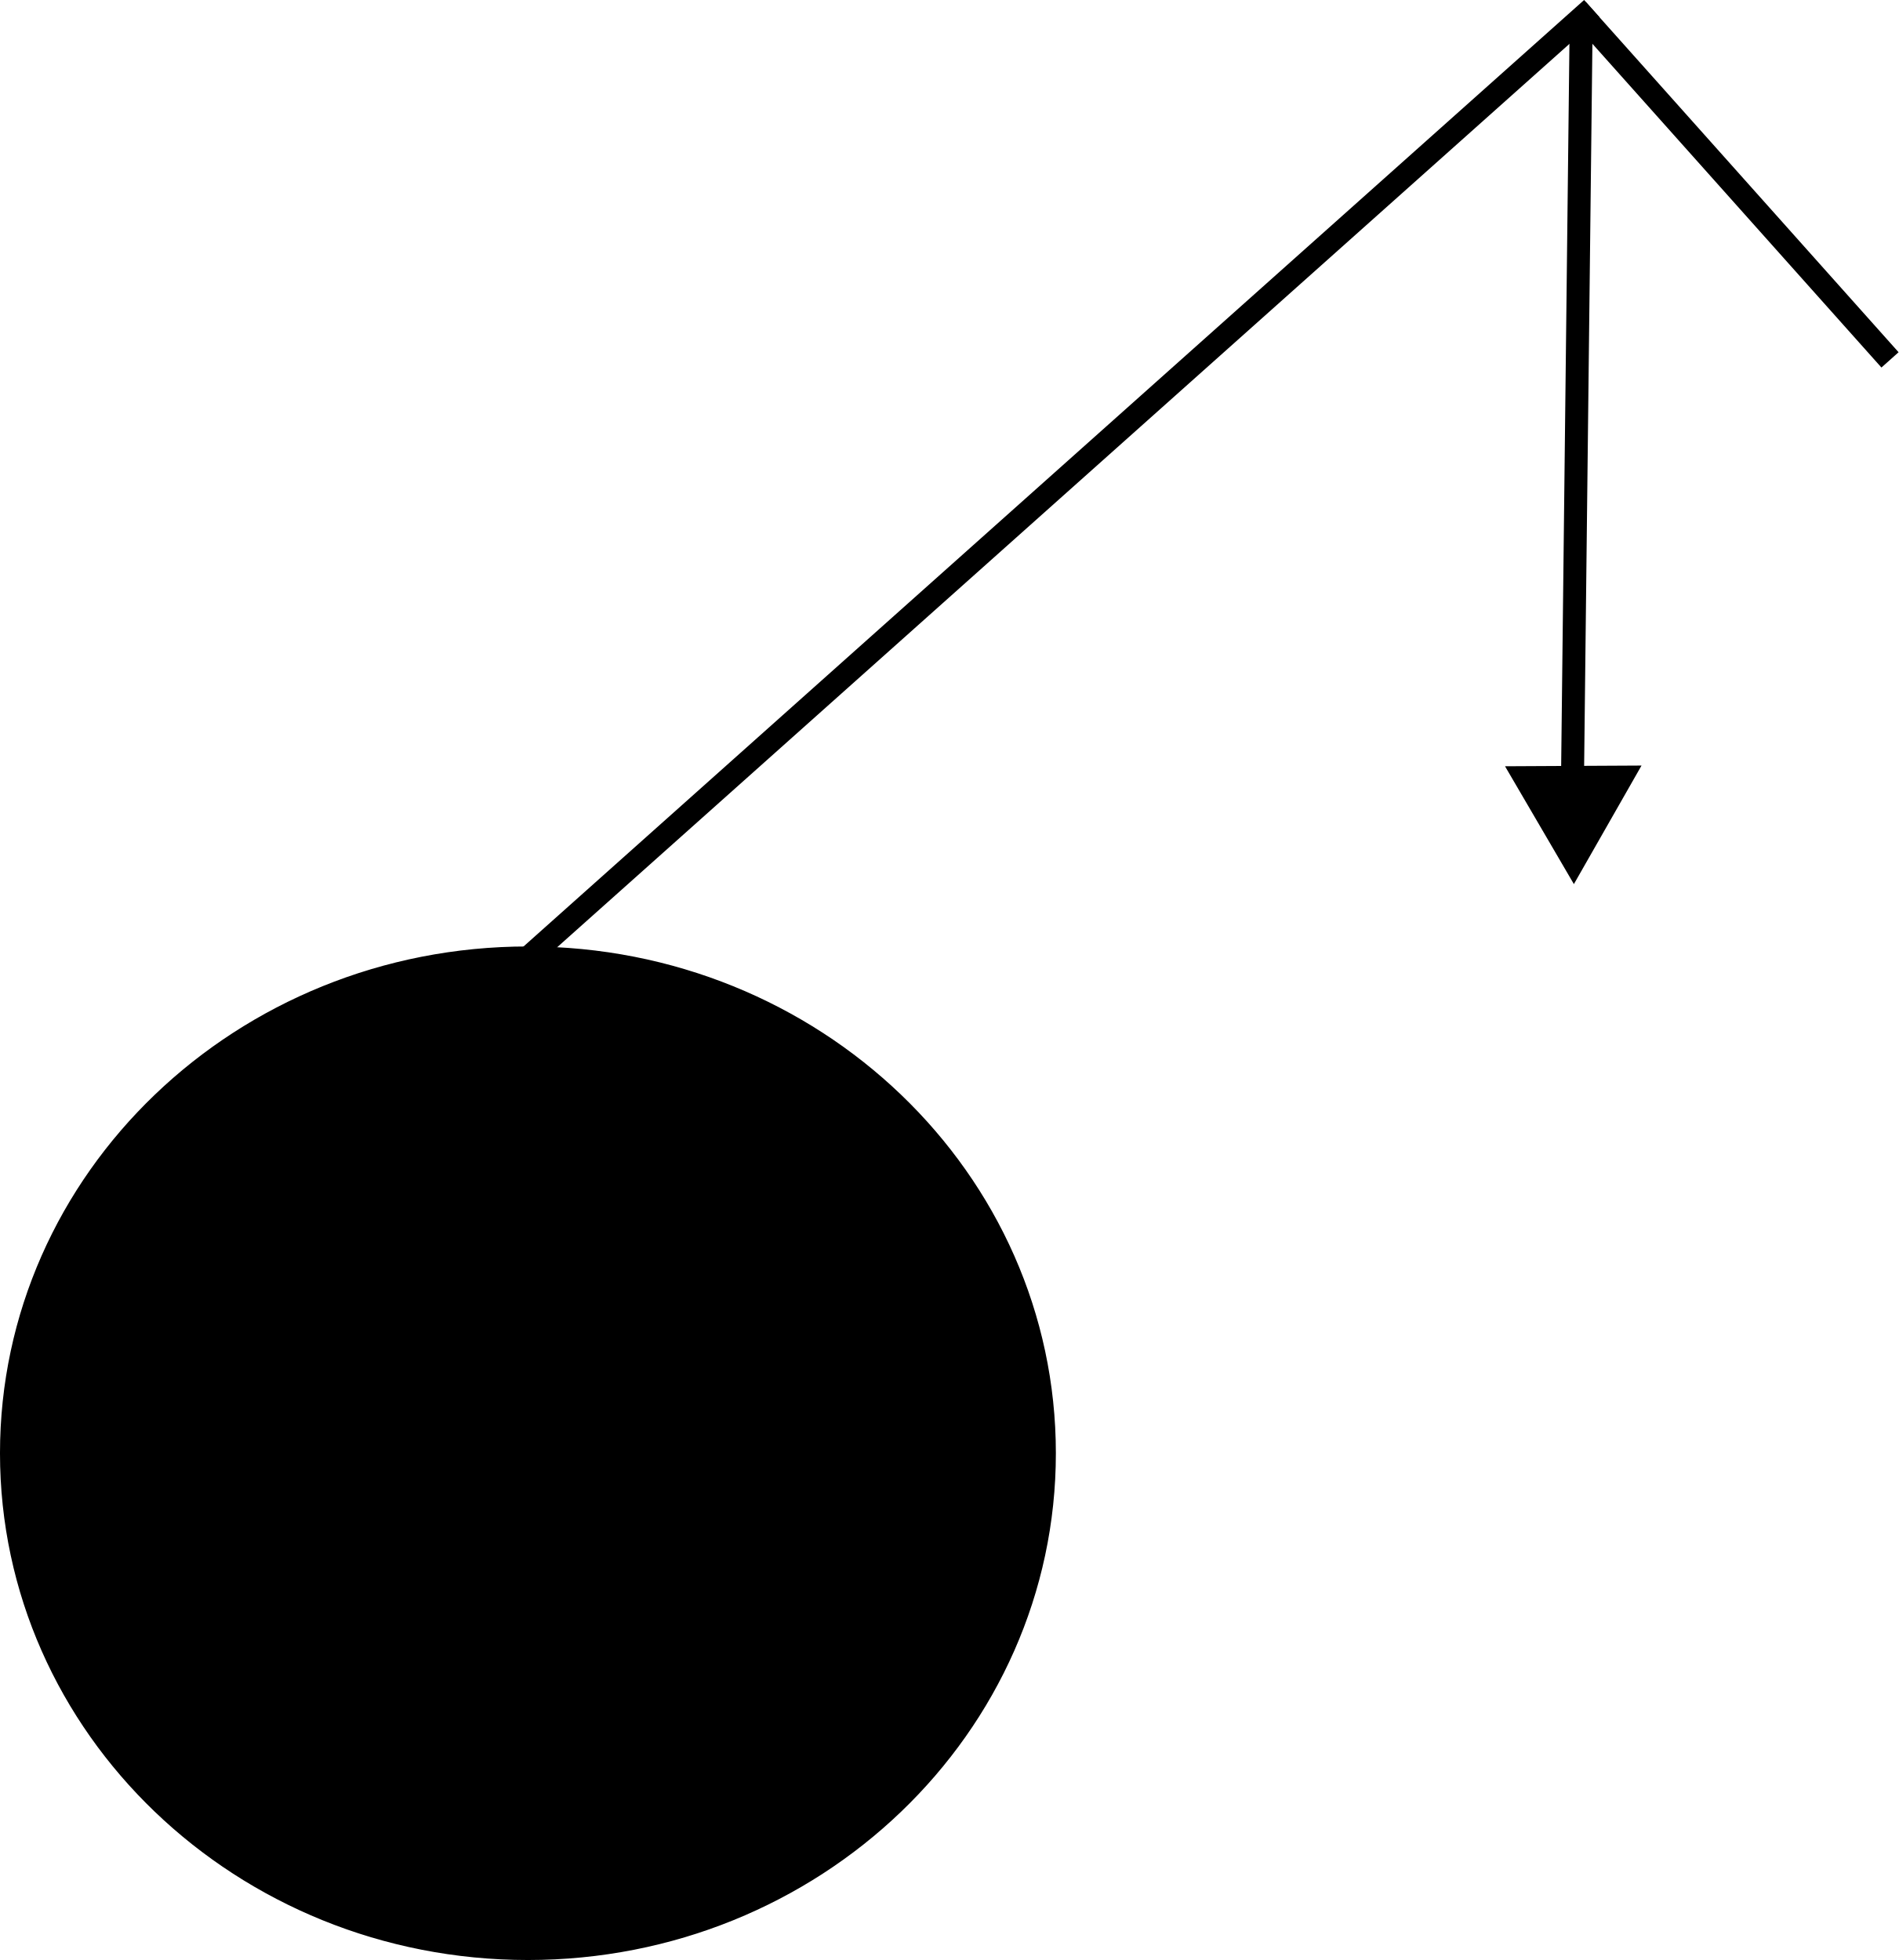
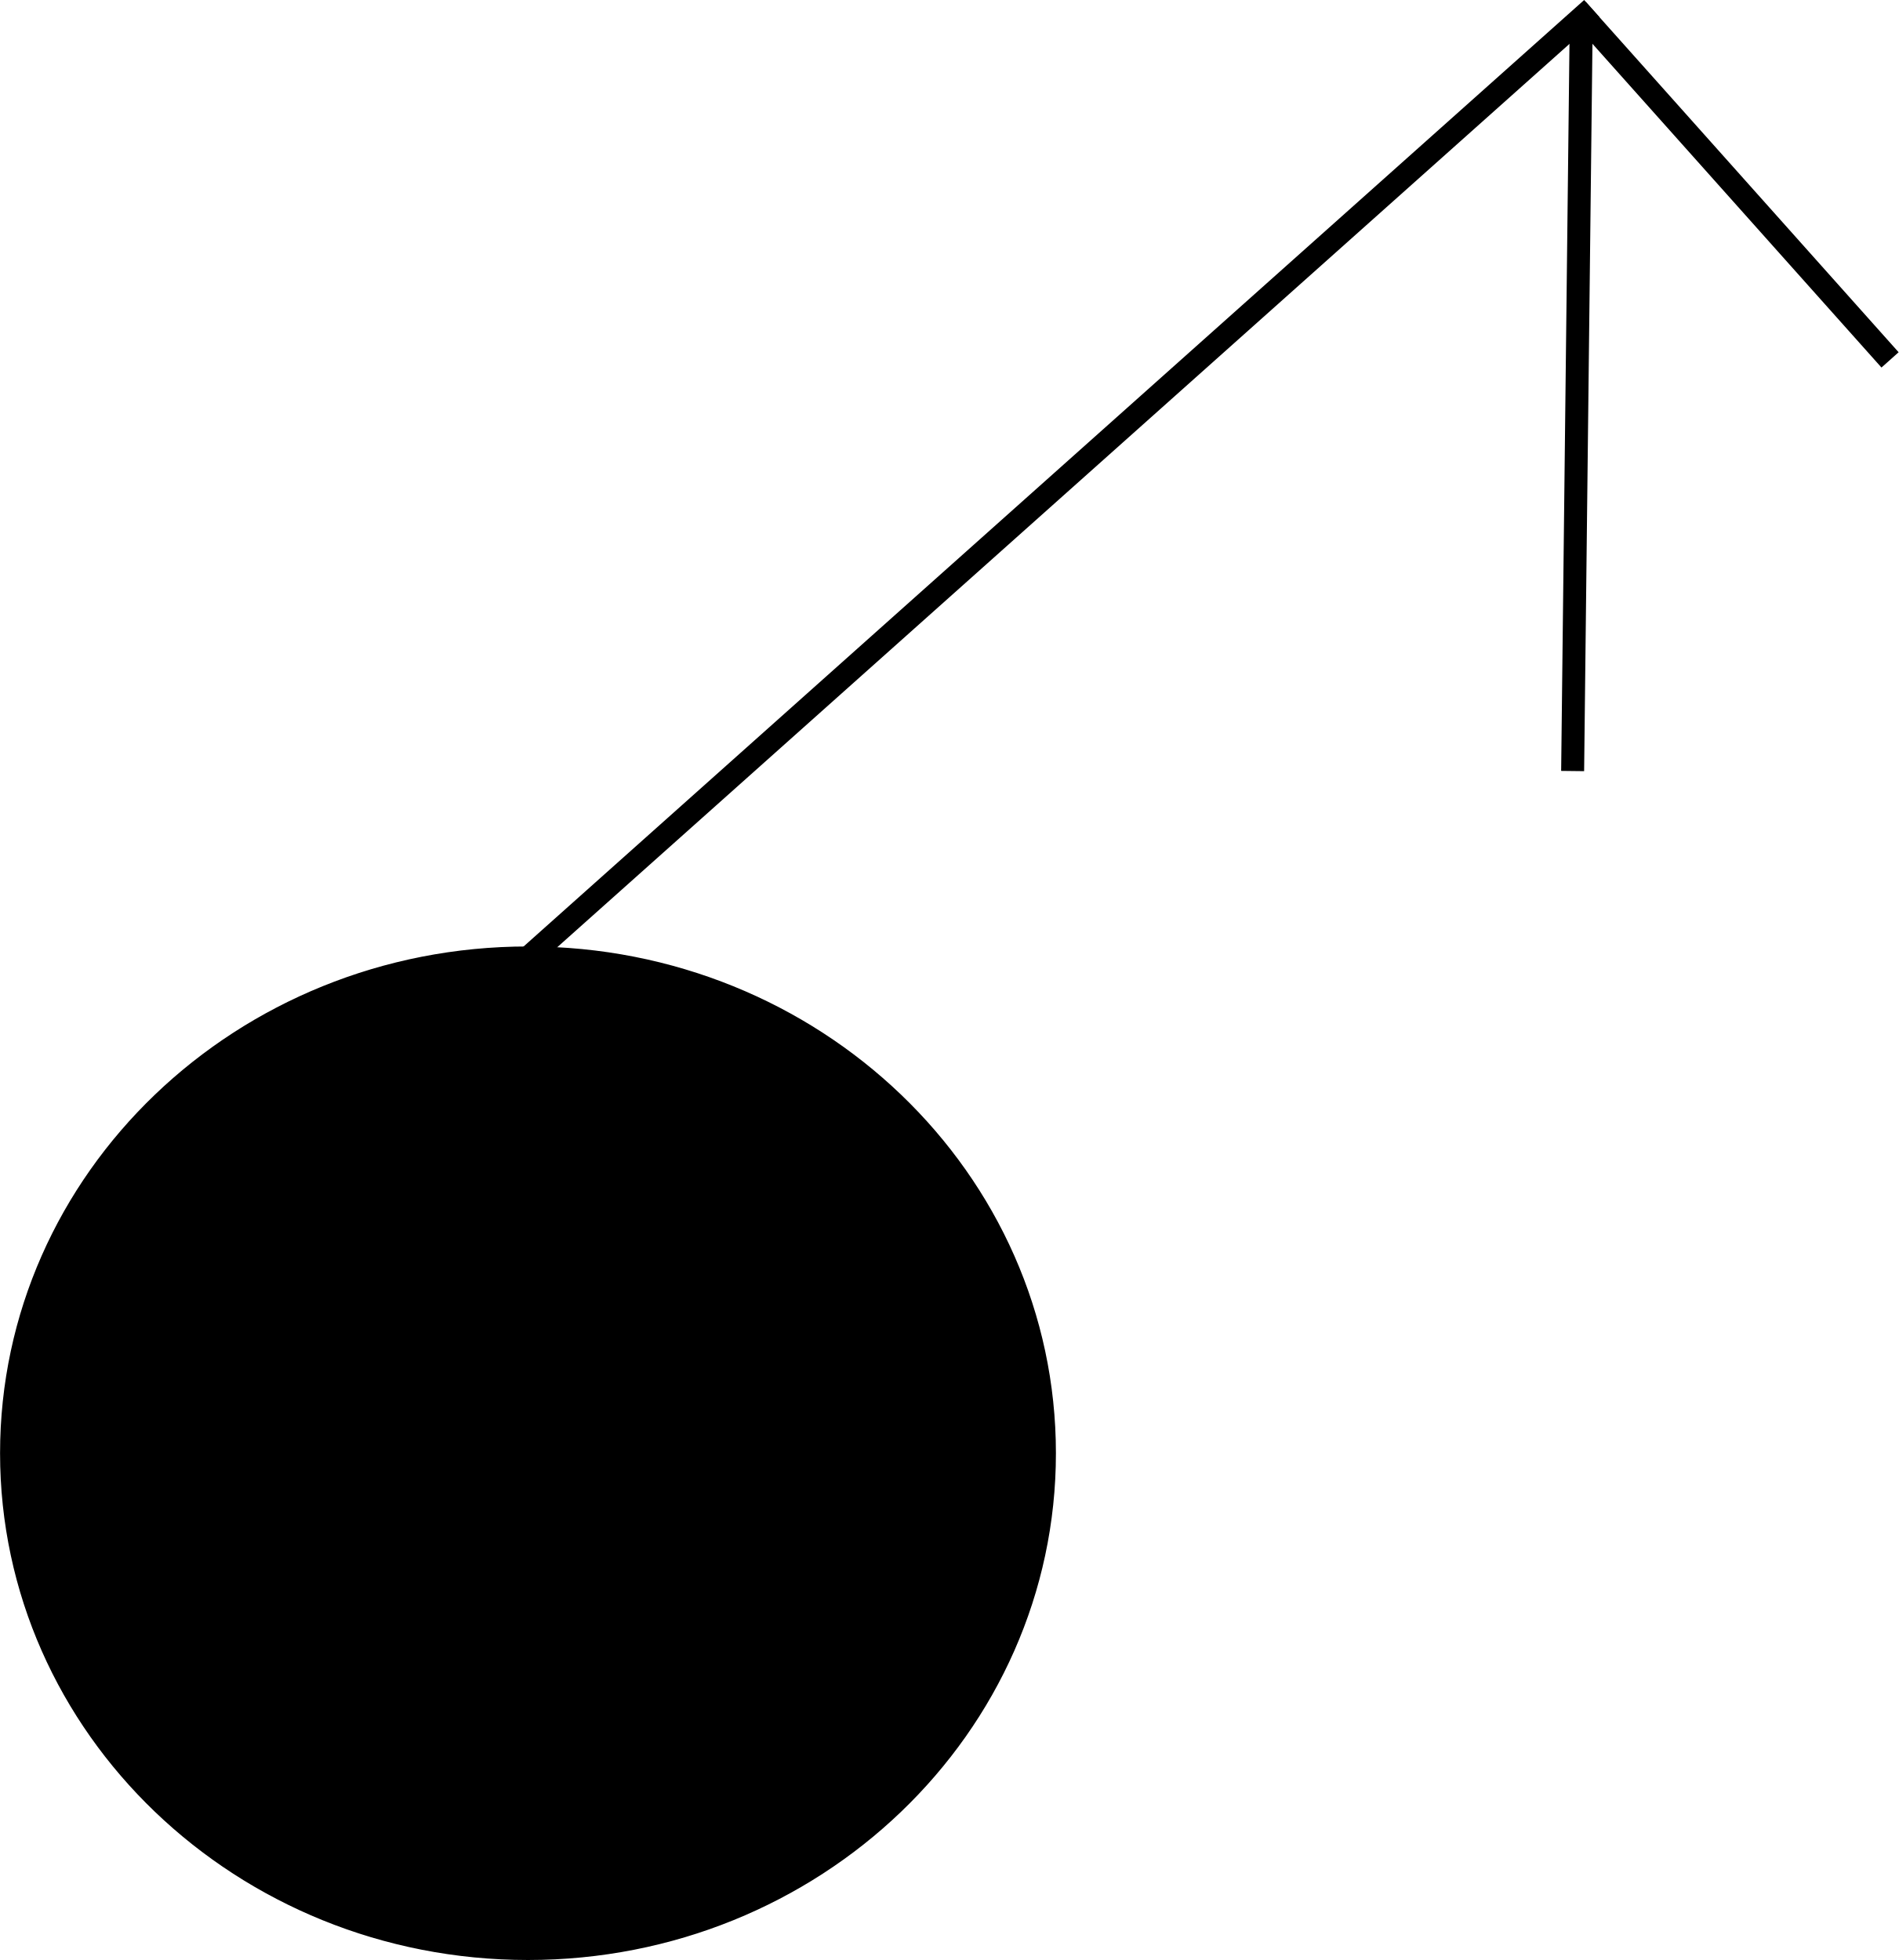
- <svg xmlns="http://www.w3.org/2000/svg" xmlns:xlink="http://www.w3.org/1999/xlink" width="61.985mm" height="63.995mm" viewBox="0 0 61.985 63.995" version="1.1" id="svg1" xml:space="preserve">
+ <svg xmlns="http://www.w3.org/2000/svg" xmlns:xlink="http://www.w3.org/1999/xlink" width="15.496mm" height="15.999mm" viewBox="0 0 15.496 15.999" version="1.1" id="svg1" xml:space="preserve">
+   <defs id="defs1">
+     <linearGradient id="swatch1">
+       <stop style="stop-color:#000000;stop-opacity:1;" offset="0" id="stop1" />
+     </linearGradient>
+     <linearGradient xlink:href="#swatch1" id="linearGradient18" gradientUnits="userSpaceOnUse" gradientTransform="matrix(1.125,0,0,1.125,-5.72249,-23.2902)" x1="84.07" y1="54.432" x2="114.31" y2="54.432" />
+   </defs>
+   <g id="layer1" transform="translate(-1160.639,-1207.173)">
+     <g id="g5" transform="matrix(0.25,0,0,0.25,1138.482,1209.549)">
+       <path id="ellipse1-3-50" style="fill:#000000;fill-opacity:1;stroke:url(#linearGradient18);stroke-width:0.75" d="M 122.727,37.946 A 16.861,16.171 0 0 1 105.866,54.117 16.861,16.171 0 0 1 89.005,37.946 16.861,16.171 0 0 1 105.866,21.774 16.861,16.171 0 0 1 122.727,37.946 Z" />
+       <path style="fill:#000000;fill-opacity:1;stroke:#000000;stroke-width:0.75;stroke-dasharray:none;stroke-opacity:1" d="M 105.866,21.774 140.598,-9.224" id="path2-6" />
+       <path style="fill:#000000;fill-opacity:1;stroke:#000000;stroke-width:0.75;stroke-dasharray:none;stroke-opacity:1" d="M 140.126,-9.189 150.335,2.247" id="path3-531" />
+       <path style="fill:#000000;fill-opacity:1;stroke:#000000;stroke-width:0.75;stroke-dasharray:none;stroke-opacity:1" d="M 140.251,-8.715 139.972,15.671" id="path4-01" />
+       <path style="fill:#000000;fill-opacity:1;stroke:#000000;stroke-width:0.75;stroke-dasharray:none;stroke-opacity:1" id="path5-9" transform="matrix(0.2645833,0,0,0.2645833,90.56994,-8.387977)" d="" />
+     </g>
+   </g>
  <style id="style6">
.measure-arrow
{
}
.measure-label
{

}
.measure-line
{
}</style>
-   <defs id="defs1">
-     <linearGradient id="swatch1">
-       <stop style="stop-color:#000000;stop-opacity:1;" offset="0" id="stop1" />
-     </linearGradient>
-     <linearGradient xlink:href="#swatch1" id="linearGradient3" gradientUnits="userSpaceOnUse" gradientTransform="matrix(1.125,0,0,1.125,-5.72249,-23.2902)" x1="84.07" y1="54.432" x2="114.31" y2="54.432" />
-   </defs>
-   <g id="layer1" transform="translate(-88.63018,9.50335)">
-     <g id="g5">
-       <path id="ellipse1-3" style="fill:#000000;fill-opacity:1;stroke:url(#linearGradient3);stroke-width:0.75" d="M 122.727,37.946 A 16.861,16.171 0 0 1 105.866,54.117 16.861,16.171 0 0 1 89.005,37.946 16.861,16.171 0 0 1 105.866,21.774 16.861,16.171 0 0 1 122.727,37.946 Z" />
-       <path style="fill:#000000;fill-opacity:1;stroke:#000000;stroke-width:0.75;stroke-dasharray:none;stroke-opacity:1" d="M 105.866,21.774 140.598,-9.224" id="path2" />
-       <path style="fill:#000000;fill-opacity:1;stroke:#000000;stroke-width:0.75;stroke-dasharray:none;stroke-opacity:1" d="M 140.126,-9.189 150.335,2.247" id="path3" />
-       <path style="fill:#000000;fill-opacity:1;stroke:#000000;stroke-width:0.75;stroke-dasharray:none;stroke-opacity:1" d="M 140.251,-8.715 139.972,15.671" id="path4" />
-       <path style="fill:#000000;fill-opacity:1;stroke:#000000;stroke-width:0.75;stroke-dasharray:none;stroke-opacity:1" id="path5" d="m 194.575,90.635 -3.851,6.75 -3.851,6.75 -3.921,-6.71 -3.921,-6.71 7.771,-0.04 z" transform="matrix(0.2645833,0,0,0.2645833,90.56994,-8.387977)" />
-     </g>
-   </g>
+   <style id="style6-8">
+ .measure-arrow
+ {
+ }
+ .measure-label
+ {
+ 
+ }
+ .measure-line
+ {
+ }</style>
+   <style id="style6-5">
+ .measure-arrow
+ {
+ }
+ .measure-label
+ {
+ 
+ }
+ .measure-line
+ {
+ }</style>
+   <style id="style6-7">
+ .measure-arrow
+ {
+ }
+ .measure-label
+ {
+ 
+ }
+ .measure-line
+ {
+ }</style>
+   <style id="style6-9">
+ .measure-arrow
+ {
+ }
+ .measure-label
+ {
+ 
+ }
+ .measure-line
+ {
+ }</style>
+   <style id="style6-6">
+ .measure-arrow
+ {
+ }
+ .measure-label
+ {
+ 
+ }
+ .measure-line
+ {
+ }</style>
+   <style id="style6-1">
+ .measure-arrow
+ {
+ }
+ .measure-label
+ {
+ 
+ }
+ .measure-line
+ {
+ }</style>
+   <style id="style6-10">
+ .measure-arrow
+ {
+ }
+ .measure-label
+ {
+ 
+ }
+ .measure-line
+ {
+ }</style>
+   <style id="style6-11">
+ .measure-arrow
+ {
+ }
+ .measure-label
+ {
+ 
+ }
+ .measure-line
+ {
+ }</style>
+   <style id="style6-77">
+ .measure-arrow
+ {
+ }
+ .measure-label
+ {
+ 
+ }
+ .measure-line
+ {
+ }</style>
+   <style id="style6-13">
+ .measure-arrow
+ {
+ }
+ .measure-label
+ {
+ 
+ }
+ .measure-line
+ {
+ }</style>
+   <style id="style6-76">
+ .measure-arrow
+ {
+ }
+ .measure-label
+ {
+ 
+ }
+ .measure-line
+ {
+ }</style>
+   <style id="style6-3">
+ .measure-arrow
+ {
+ }
+ .measure-label
+ {
+ 
+ }
+ .measure-line
+ {
+ }</style>
+   <style id="style6-17">
+ .measure-arrow
+ {
+ }
+ .measure-label
+ {
+ 
+ }
+ .measure-line
+ {
+ }</style>
+   <style id="style6-52">
+ .measure-arrow
+ {
+ }
+ .measure-label
+ {
+ 
+ }
+ .measure-line
+ {
+ }</style>
+   <style id="style6-14">
+ .measure-arrow
+ {
+ }
+ .measure-label
+ {
+ 
+ }
+ .measure-line
+ {
+ }</style>
</svg>
